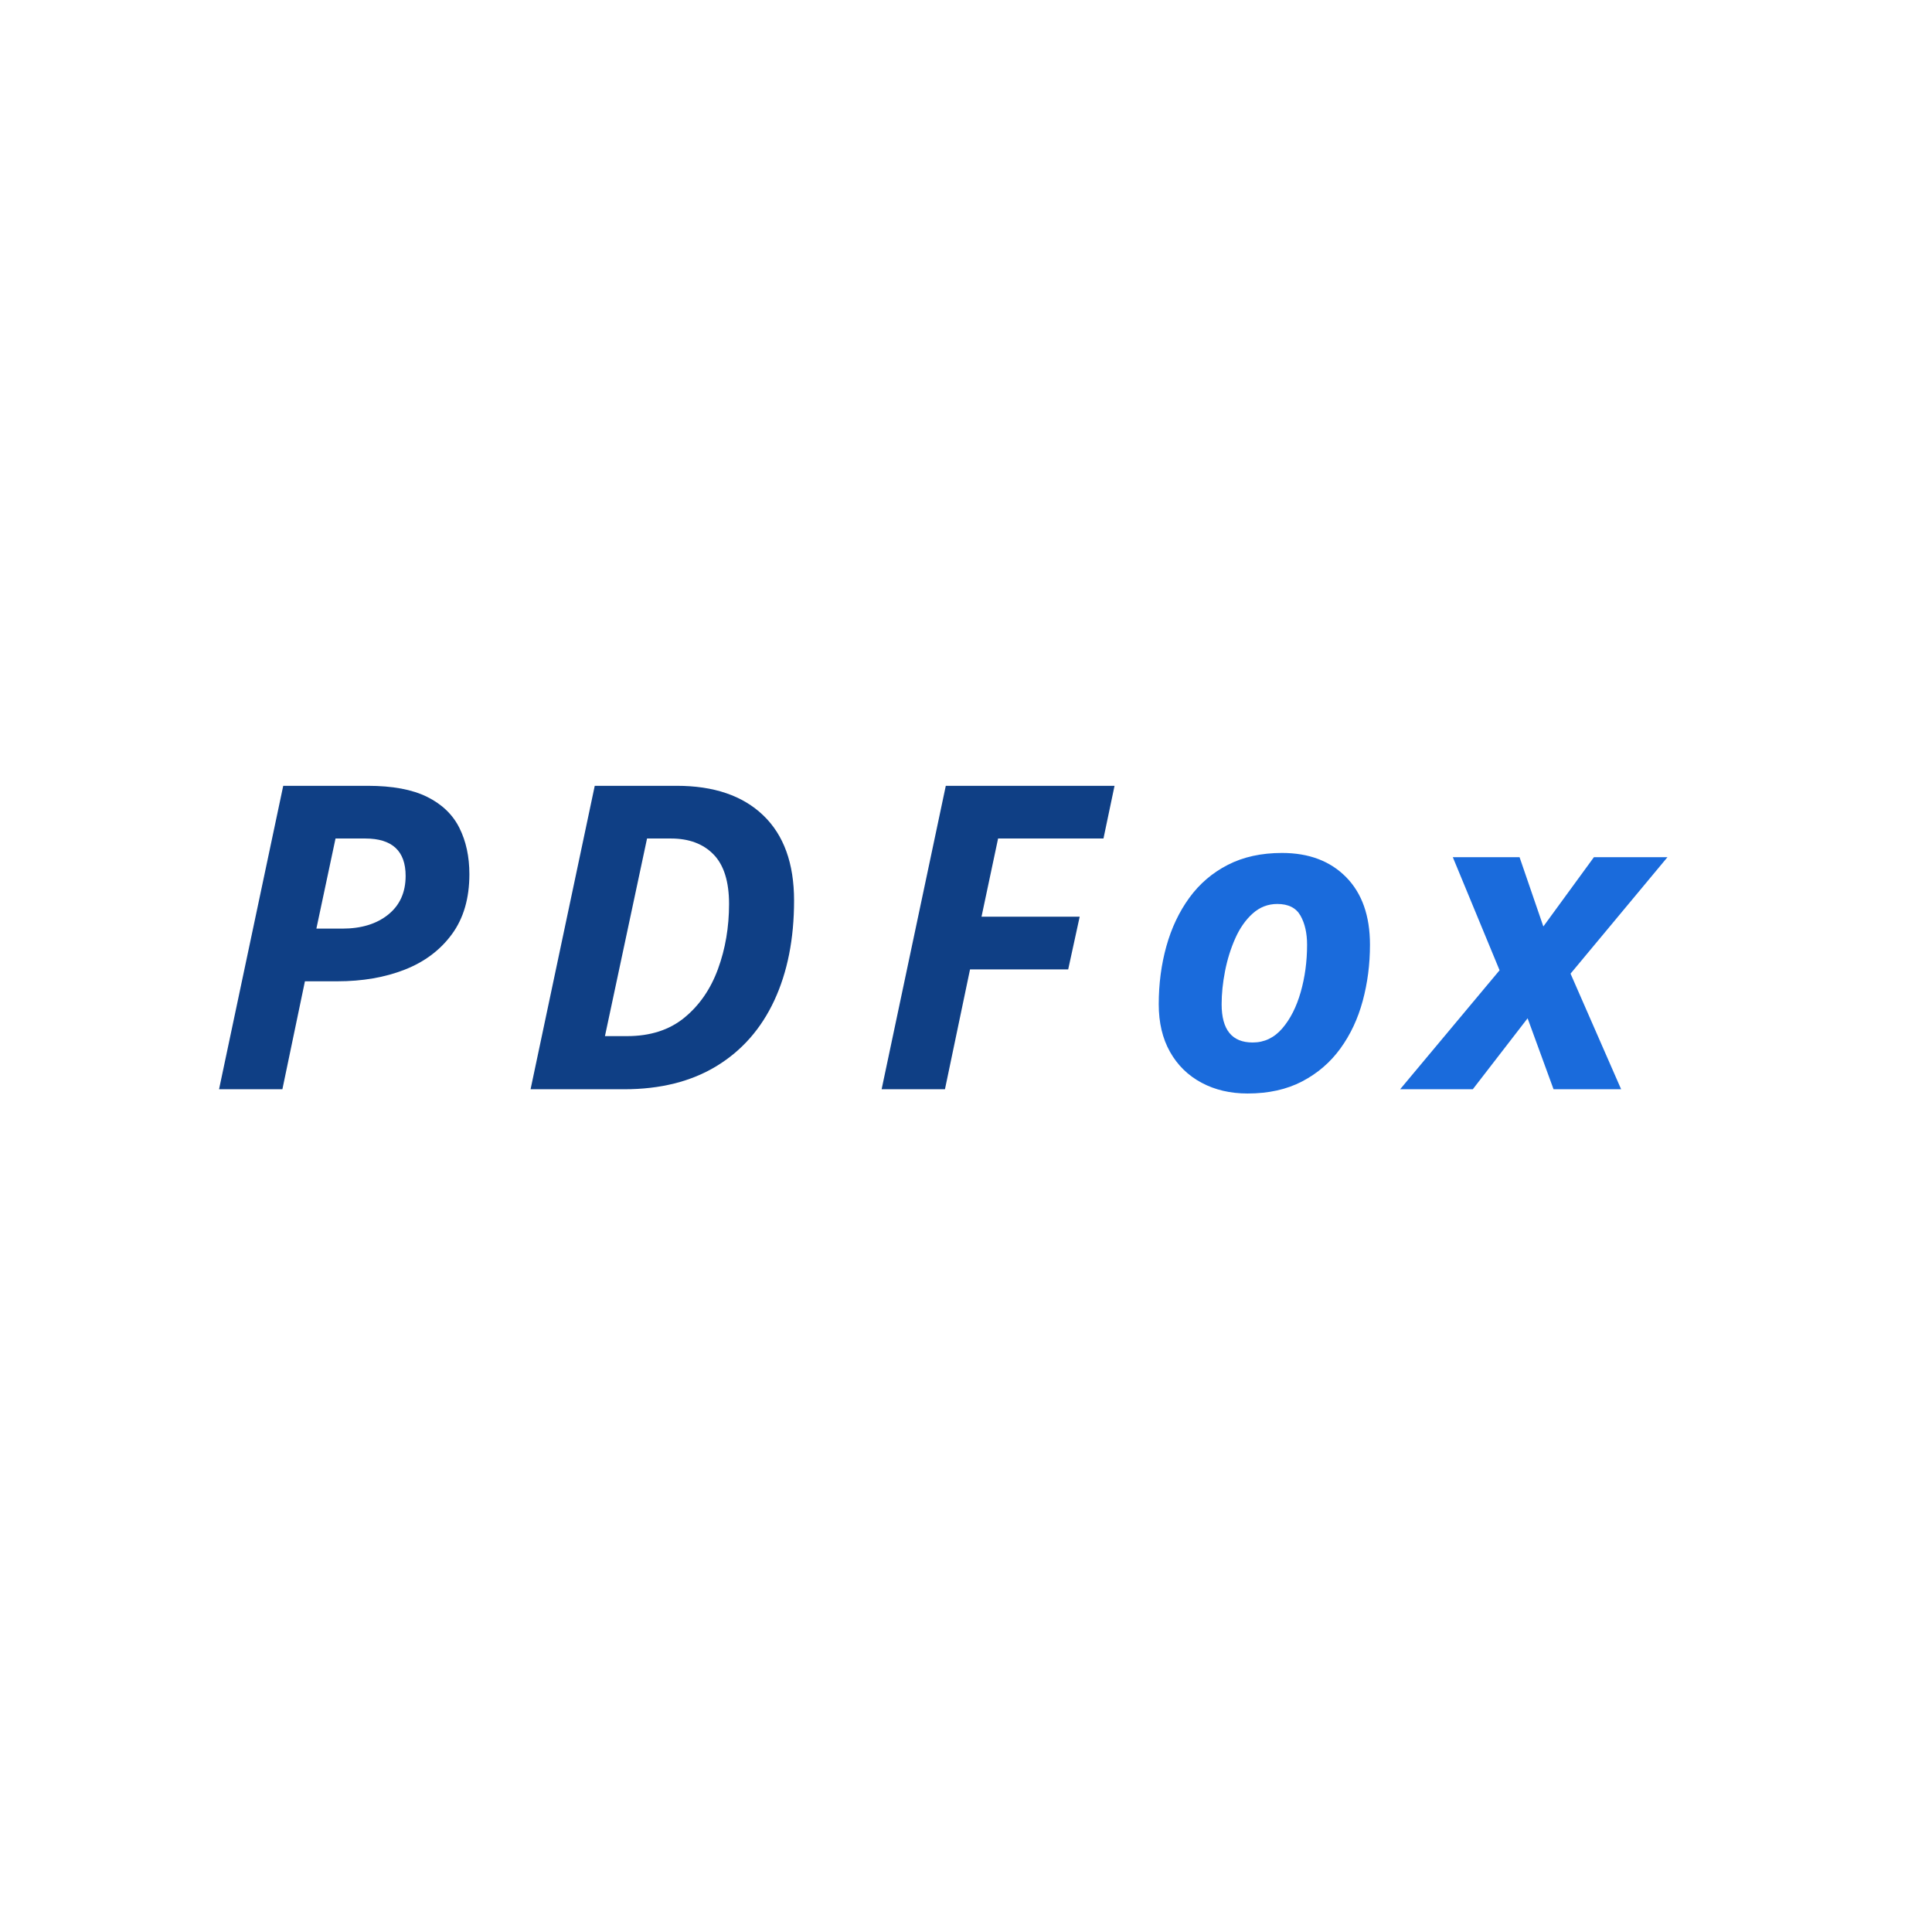
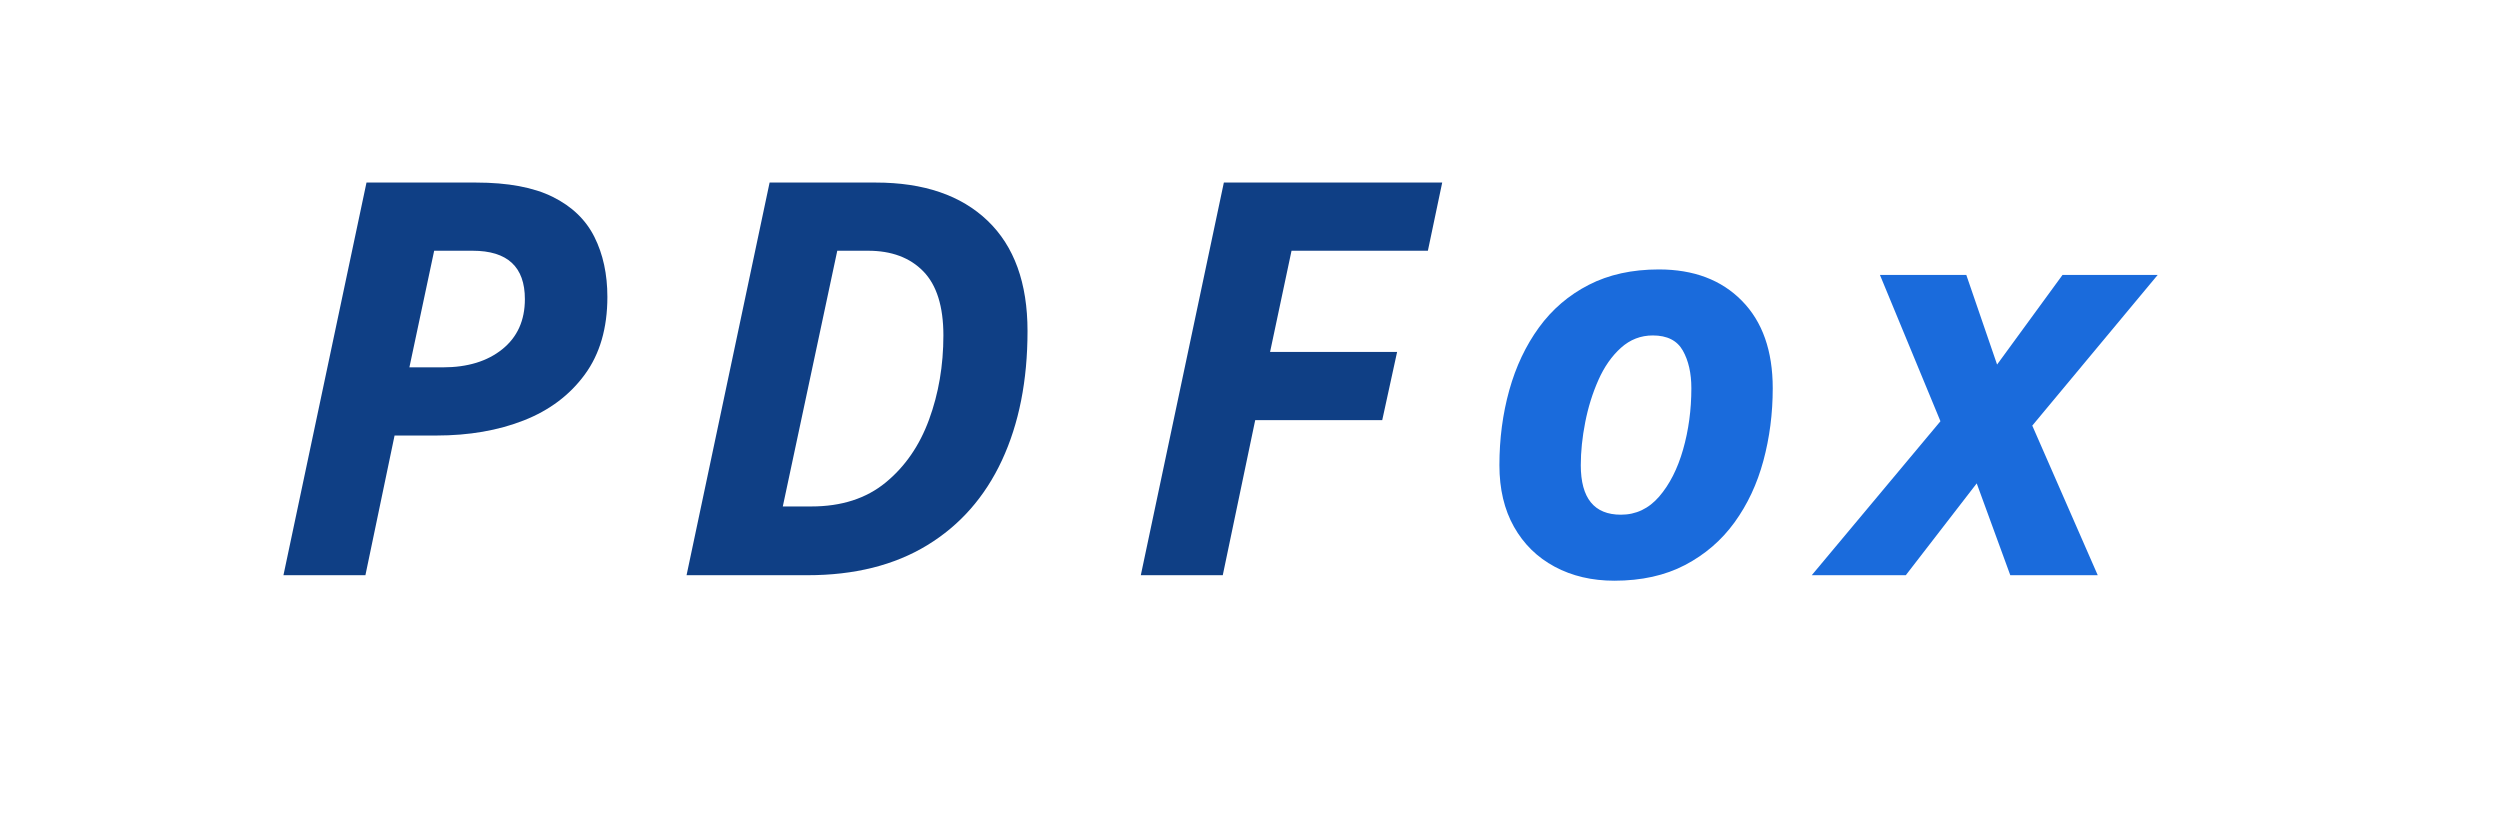
- <svg xmlns="http://www.w3.org/2000/svg" id="Capa_3" data-name="Capa 3" viewBox="0 0 1080 1080">
+ <svg xmlns="http://www.w3.org/2000/svg" id="Capa_3" data-name="Capa 3" viewBox="0 0 1080 359.29">
  <defs>
    <style>
      .cls-1 {
        letter-spacing: -.01em;
      }

      .cls-1, .cls-2 {
        fill: #1a6bdc;
      }

      .cls-3 {
        letter-spacing: 0em;
      }

      .cls-3, .cls-4, .cls-5 {
        fill: #0f3f85;
      }

      .cls-6 {
        font-family: Montserrat-BlackItalic, Montserrat;
        font-size: 237.58px;
        font-style: italic;
        font-weight: 800;
      }

      .cls-4 {
        letter-spacing: 0em;
      }

      .cls-2 {
        letter-spacing: 0em;
      }

      .cls-5 {
        letter-spacing: 0em;
      }
    </style>
  </defs>
-   <text class="cls-6" transform="translate(116.28 608.9)">
+   <text class="cls-6" transform="translate(116.28 248.49)">
    <tspan class="cls-3" x="0" y="0">P</tspan>
    <tspan class="cls-4" x="174.14" y="0">D</tspan>
    <tspan class="cls-5" x="370.38" y="0">F</tspan>
    <tspan class="cls-1" x="521.01" y="0">o</tspan>
    <tspan class="cls-2" x="678.04" y="0">x</tspan>
  </text>
</svg>
